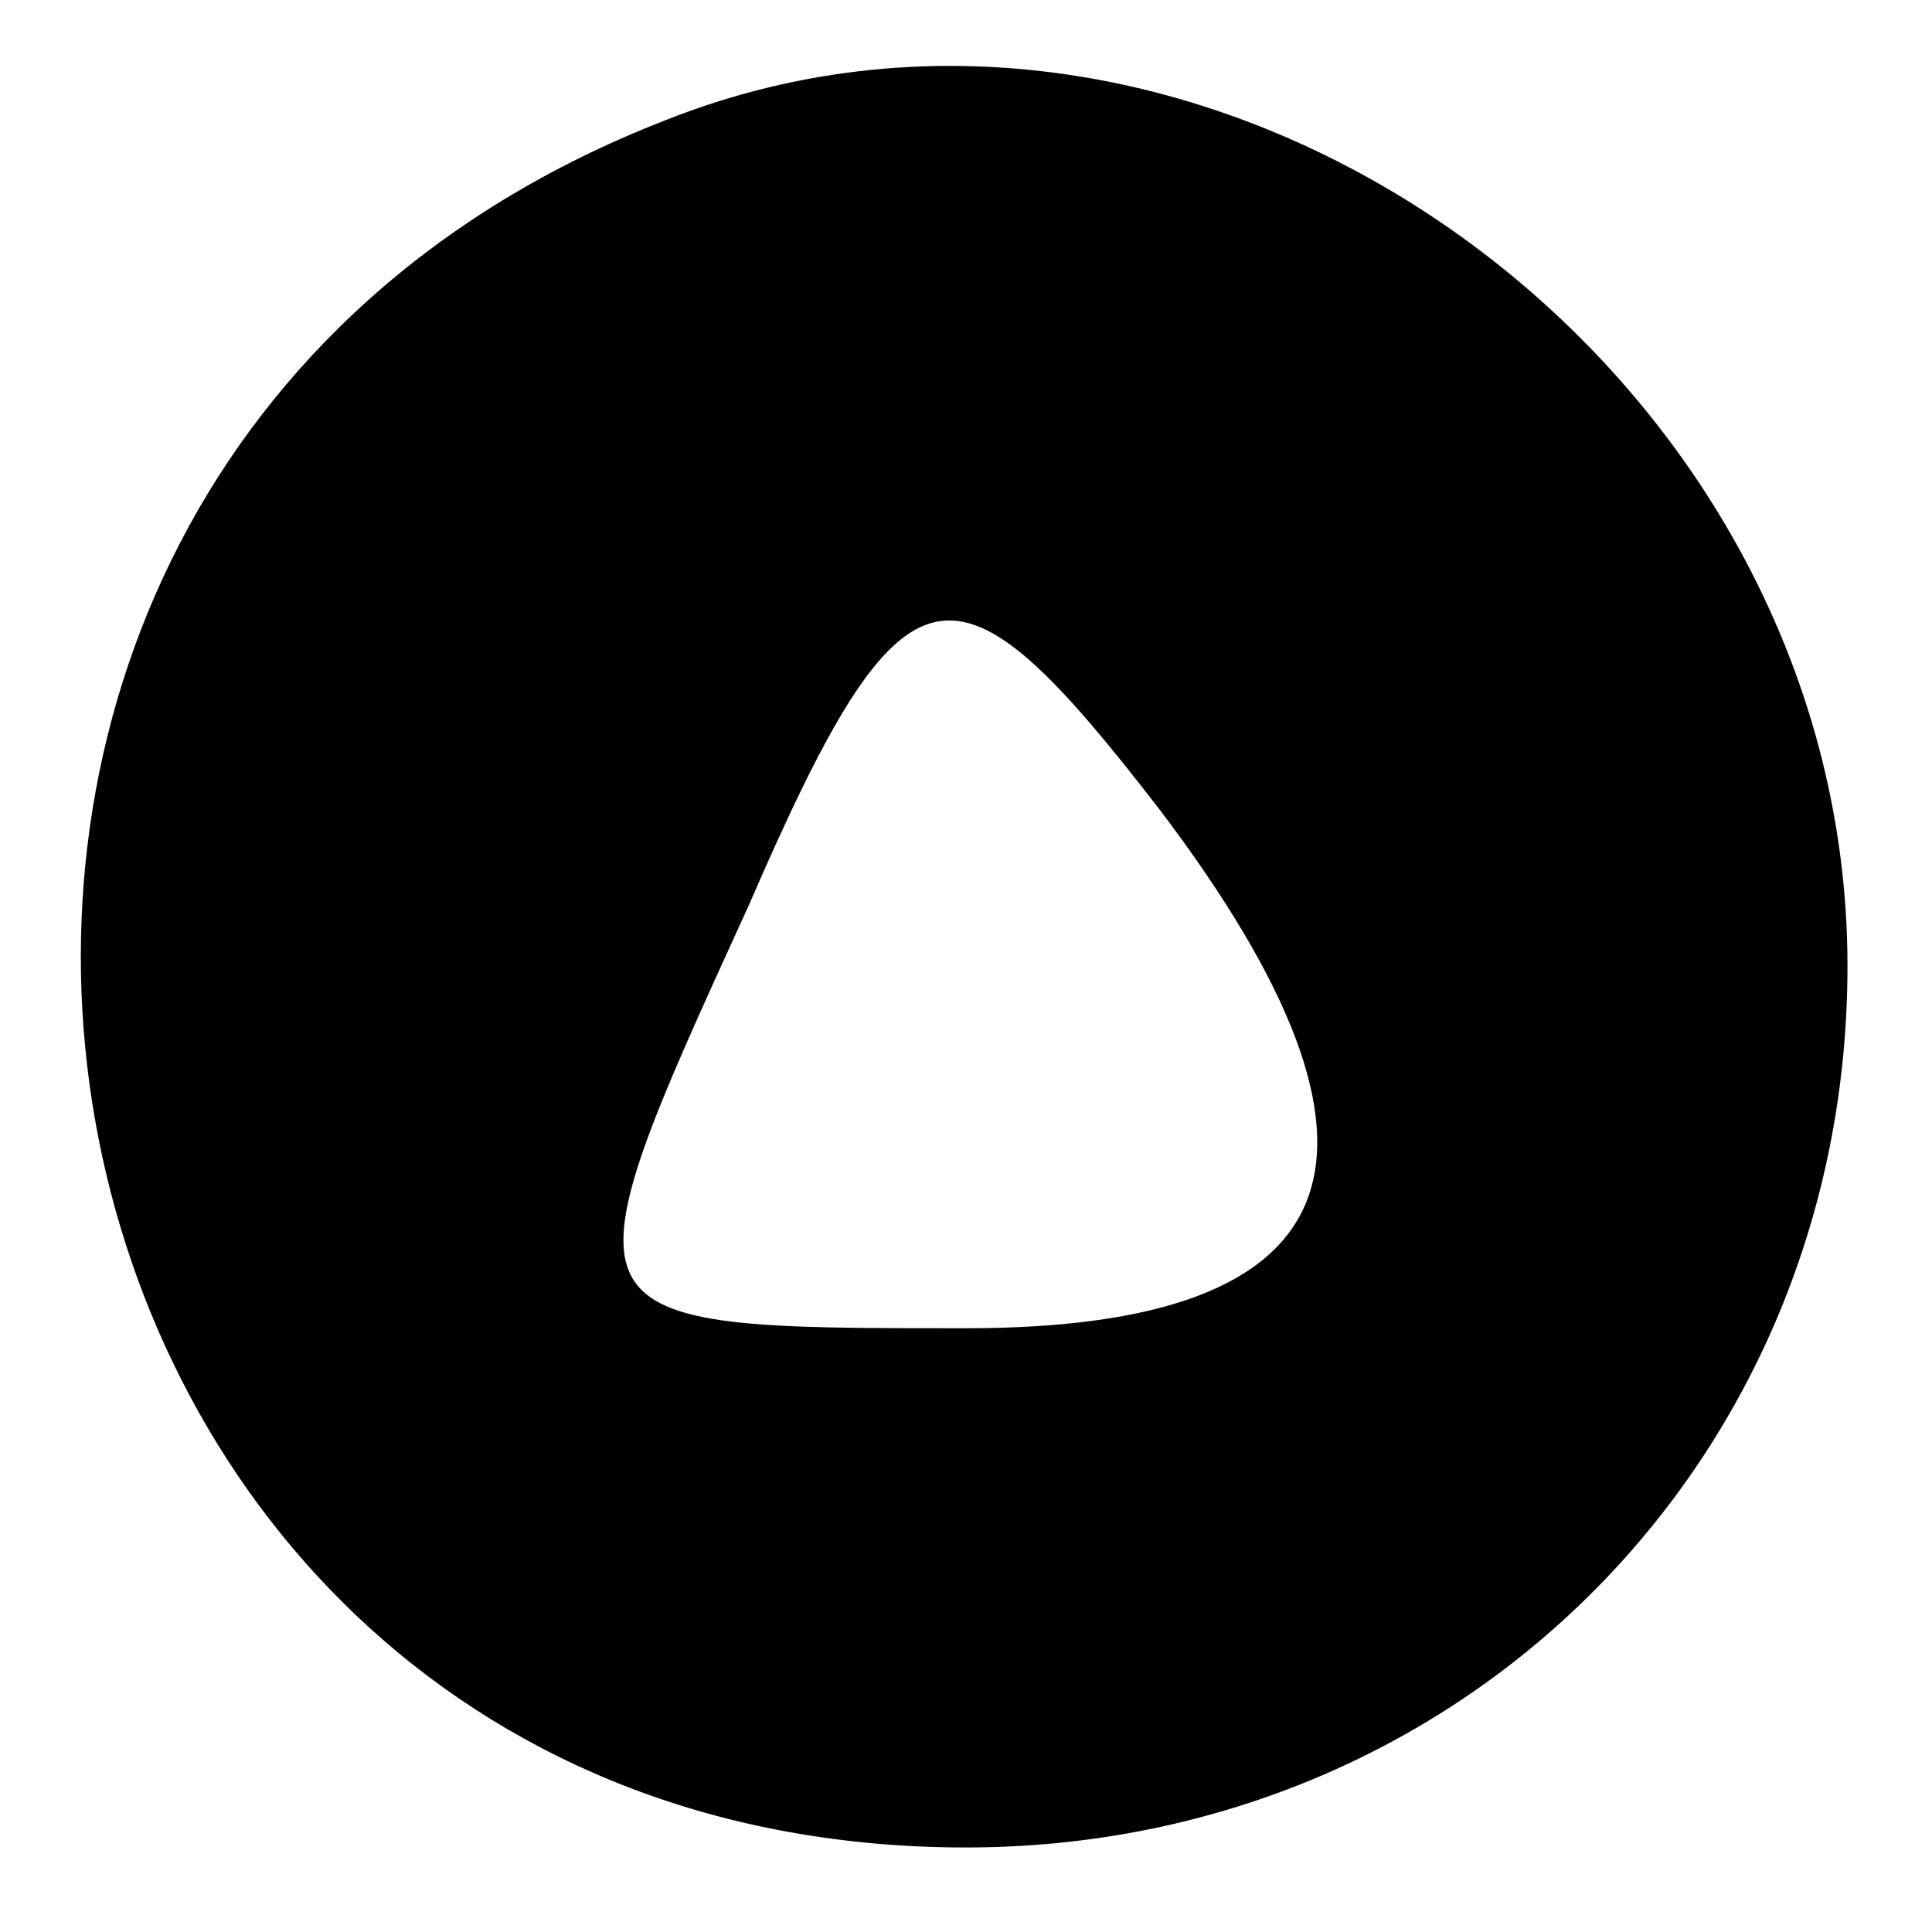
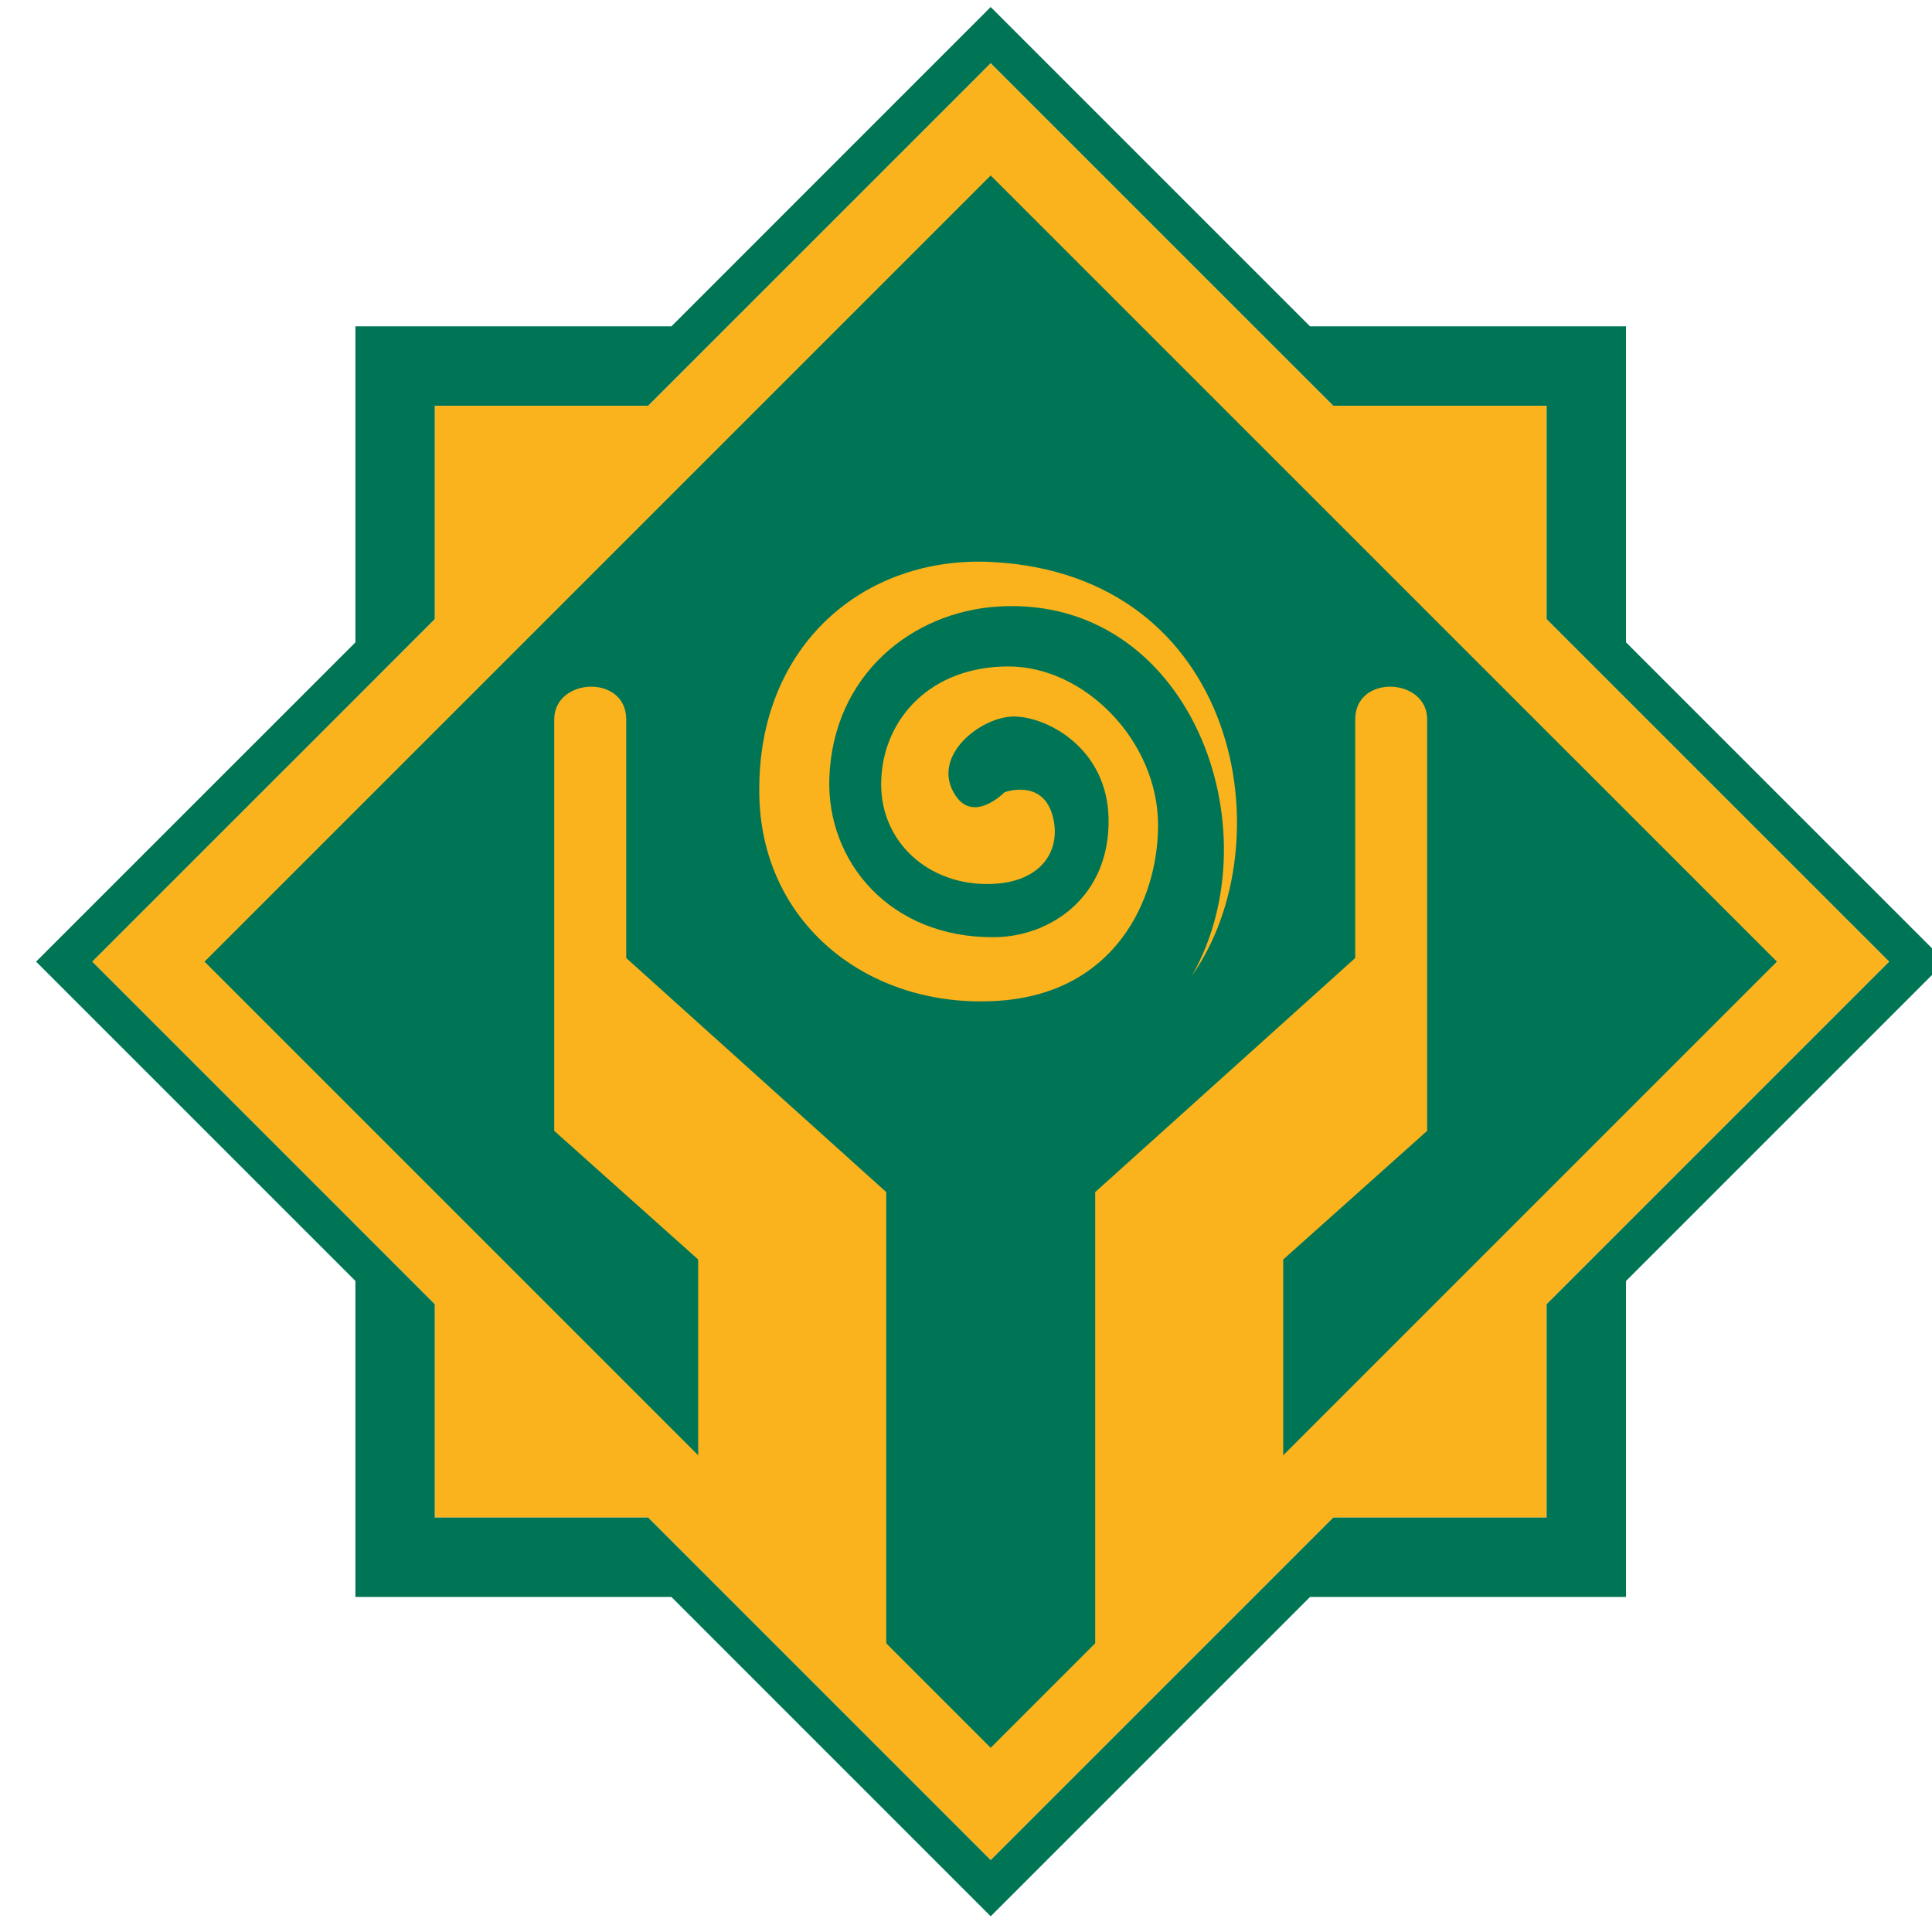
- <svg xmlns="http://www.w3.org/2000/svg" version="1.0" width="16pt" height="16pt" viewBox="0 0 16 16" preserveAspectRatio="xMidYMid meet">
-   <g transform="translate(0,16) scale(0.1,-0.1)" fill="#000000" stroke="none">
-     <path d="M55 150 c-77 -30 -57 -143 25 -143 41 0 73 32 73 73 0 50 -53 88 -98 70z m41 -57 c22 -29 16 -43 -16 -43 -34 0 -34 0 -18 35 13 30 17 30 34 8z" />
-   </g>
+ <svg xmlns="http://www.w3.org/2000/svg" width="46" height="46" viewBox="0 0 46 46" fill="none">
+   <path fill-rule="evenodd" clip-rule="evenodd" d="M2.196 22.896L10.353 14.74V9.661H15.432L23.588 1.504L31.745 9.661H36.825V14.74L44.981 22.896L36.825 31.052V36.132H31.745L23.588 44.288L15.432 36.132H10.353V31.052L2.196 22.896Z" fill="#FAB31C" />
+   <path fill-rule="evenodd" clip-rule="evenodd" d="M4.87 22.896L23.588 4.178L42.307 22.896L23.588 41.614L4.87 22.896ZM8.462 7.77H15.986L23.588 0.167L31.191 7.77H38.715V15.294L46.318 22.896L38.715 30.499V38.023H31.191L23.588 45.626L15.986 38.023H8.462V30.499L0.859 22.896L8.462 15.294V7.77ZM15.432 9.66H10.352V14.74L8.462 16.631V16.631L2.196 22.896L8.462 29.162V29.162L10.352 31.053V36.132H15.432L17.323 38.023H17.323L23.588 44.288L29.854 38.023H29.854L31.745 36.132H36.824V31.053L38.715 29.162V29.162L44.981 22.896L38.715 16.631V16.631L36.824 14.74V9.66H31.745L29.854 7.77H29.854L23.588 1.504L15.432 9.66Z" fill="#007556" />
+   <path fill-rule="evenodd" clip-rule="evenodd" d="M128.345 45.141V43.286H128.051L126.746 44.379C126.692 44.422 126.653 44.456 126.627 44.48C126.599 44.509 126.568 44.542 126.534 44.581C126.537 44.544 126.54 44.504 126.542 44.459C126.544 44.416 126.547 44.384 126.549 44.362C126.551 44.333 126.552 44.299 126.552 44.26V43.286H126.164V45.141H126.459L127.821 43.995C127.859 43.961 127.888 43.935 127.907 43.916C127.936 43.888 127.959 43.864 127.974 43.844C127.974 43.865 127.971 43.893 127.967 43.928C127.963 43.964 127.961 43.989 127.961 44.006C127.958 44.042 127.957 44.087 127.957 44.139V45.141H128.345ZM123.199 45.141V43.286H123.63V44.006H124.978V43.286H125.414V45.141H124.978V44.344H123.63V45.141H123.199ZM120.845 43.619H122.009V44.014H121.373V44.377H122.009V44.794H120.845V44.395L120.414 44.485V44.704C120.414 44.871 120.446 44.987 120.507 45.049C120.574 45.11 120.696 45.141 120.874 45.141H122.056C122.142 45.141 122.229 45.115 122.313 45.063C122.398 45.009 122.441 44.92 122.441 44.794V44.452C122.441 44.373 122.423 44.318 122.389 44.285C122.354 44.252 122.302 44.216 122.232 44.178C122.289 44.155 122.339 44.122 122.38 44.081C122.42 44.039 122.441 43.991 122.441 43.935V43.727C122.441 43.559 122.41 43.444 122.347 43.38C122.282 43.318 122.159 43.287 121.98 43.287H120.874C120.695 43.287 120.574 43.318 120.507 43.381C120.446 43.444 120.414 43.559 120.414 43.727V43.903L120.845 43.971V43.619ZM119.755 45.141V43.286H119.461L118.156 44.379C118.102 44.422 118.063 44.456 118.038 44.48C118.009 44.509 117.98 44.542 117.946 44.581C117.947 44.544 117.951 44.504 117.953 44.459C117.956 44.416 117.958 44.384 117.961 44.362C117.961 44.333 117.963 44.299 117.963 44.26V43.286H117.576V45.141H117.87L119.231 43.995C119.271 43.961 119.299 43.935 119.318 43.916C119.347 43.888 119.369 43.864 119.386 43.844C119.384 43.865 119.382 43.893 119.378 43.928C119.373 43.964 119.371 43.989 119.371 44.006C119.368 44.042 119.367 44.087 119.367 44.139V45.141H119.755ZM114.975 45.141V44.326L113.876 45.141H113.172L114.563 44.16L113.323 43.286H113.948L114.975 44.06V43.286H115.41V44.06L116.438 43.286H117.064L115.834 44.16L117.214 45.141H116.522L115.41 44.326V45.141H114.975ZM108.845 44.794H110.267V43.619H108.845V44.794ZM108.414 43.727C108.414 43.559 108.445 43.444 108.507 43.38C108.573 43.318 108.694 43.286 108.875 43.286H110.239C110.419 43.286 110.54 43.318 110.601 43.38C110.666 43.442 110.7 43.557 110.7 43.725V44.703C110.7 44.872 110.666 44.987 110.601 45.049C110.54 45.11 110.419 45.141 110.239 45.141H108.875C108.696 45.141 108.574 45.11 108.507 45.049C108.445 44.985 108.414 44.87 108.414 44.704V44.388H107.939V45.141H107.522V43.286H107.939V44.017H108.414V43.727ZM106.896 45.141V43.286H106.601L105.297 44.379C105.242 44.422 105.202 44.456 105.177 44.48C105.149 44.509 105.119 44.542 105.085 44.581C105.087 44.544 105.09 44.504 105.093 44.459C105.095 44.416 105.097 44.384 105.099 44.362C105.101 44.333 105.102 44.299 105.102 44.26V43.286H104.715V45.141H105.01L106.371 43.995C106.41 43.961 106.439 43.935 106.458 43.916C106.486 43.888 106.51 43.864 106.526 43.844C106.525 43.865 106.522 43.893 106.518 43.928C106.515 43.964 106.512 43.989 106.512 44.006C106.51 44.042 106.509 44.087 106.509 44.139V45.141H106.896ZM101.883 45.141V43.286H102.315V44.006H103.662V43.286H104.097V45.141H103.662V44.344H102.315V45.141H101.883ZM98.857 45.141L99.902 43.286H100.318L101.383 45.141H100.896L100.674 44.736H99.499L99.284 45.141H98.857ZM99.687 44.401H100.498L100.096 43.647L99.687 44.401ZM96.482 45.141V43.286H98.071C98.216 43.286 98.323 43.316 98.391 43.374C98.455 43.431 98.487 43.522 98.487 43.647V43.873C98.487 43.959 98.46 44.03 98.406 44.085C98.348 44.142 98.269 44.176 98.168 44.186C98.275 44.2 98.358 44.239 98.416 44.301C98.474 44.361 98.503 44.441 98.503 44.542V44.778C98.503 44.898 98.457 44.99 98.365 45.053C98.278 45.112 98.14 45.141 97.955 45.141H96.482ZM97.891 44.336H96.907V44.807H97.891C97.974 44.807 98.029 44.794 98.057 44.77C98.085 44.746 98.1 44.703 98.1 44.642V44.502C98.1 44.44 98.085 44.397 98.057 44.372C98.028 44.348 97.974 44.336 97.891 44.336ZM97.891 43.589H96.907V44.031H97.891C97.964 44.031 98.015 44.022 98.045 44.002C98.075 43.98 98.089 43.946 98.089 43.898V43.722C98.089 43.674 98.075 43.64 98.045 43.617C98.015 43.599 97.964 43.589 97.891 43.589V43.589ZM94.038 44.794H95.461V43.619H94.038V44.794ZM93.606 43.725C93.606 43.557 93.638 43.443 93.7 43.38C93.766 43.318 93.888 43.286 94.066 43.286H95.432C95.612 43.286 95.733 43.318 95.795 43.38C95.86 43.442 95.893 43.557 95.893 43.725V44.703C95.893 44.872 95.86 44.987 95.795 45.049C95.733 45.11 95.612 45.141 95.432 45.141H94.066C93.889 45.141 93.766 45.11 93.7 45.049C93.638 44.987 93.606 44.871 93.606 44.703V43.725ZM90.932 45.141L91.812 44.189L90.917 43.286H91.488L92.082 43.916L92.645 43.286H93.142L92.334 44.139L93.332 45.141H92.747L92.068 44.422L91.442 45.141H90.932ZM88.133 45.141L89.177 43.286H89.594L90.657 45.141H90.173L89.95 44.736H88.776L88.56 45.141H88.133ZM88.963 44.401H89.774L89.372 43.647L88.963 44.401ZM85.978 45.141V43.286H87.56C87.706 43.286 87.814 43.315 87.884 43.37C87.949 43.427 87.983 43.519 87.983 43.647V44.06C87.983 44.185 87.949 44.276 87.884 44.333C87.816 44.391 87.707 44.42 87.56 44.42H86.401V45.141H85.978ZM87.371 43.608H86.401V44.099H87.371C87.446 44.099 87.497 44.089 87.525 44.067C87.552 44.046 87.564 44.008 87.564 43.953V43.754C87.564 43.7 87.552 43.661 87.525 43.64C87.497 43.619 87.446 43.608 87.371 43.608ZM84.651 43.619V45.141H84.219V43.619H83.368V43.286H85.505V43.619H84.651ZM82.464 43.619H81.301V44.794H82.464V44.395L82.896 44.483V44.703C82.896 44.871 82.865 44.986 82.802 45.049C82.736 45.11 82.614 45.141 82.435 45.141H81.329C81.151 45.141 81.029 45.11 80.963 45.049C80.9 44.986 80.868 44.871 80.868 44.703V43.725C80.868 43.559 80.9 43.444 80.963 43.38C81.028 43.318 81.151 43.286 81.329 43.286H82.435C82.614 43.286 82.737 43.318 82.802 43.38C82.865 43.444 82.896 43.559 82.896 43.727V43.902L82.464 43.971V43.619ZM76.121 44.794H77.544V43.619H76.121V44.794ZM75.689 43.725C75.689 43.557 75.72 43.443 75.781 43.38C75.848 43.318 75.97 43.286 76.149 43.286H77.516C77.694 43.286 77.816 43.318 77.877 43.38C77.943 43.442 77.976 43.557 77.976 43.725V44.703C77.976 44.872 77.943 44.987 77.877 45.049C77.816 45.11 77.694 45.141 77.516 45.141H76.149C75.971 45.141 75.849 45.11 75.781 45.049C75.72 44.987 75.689 44.871 75.689 44.703V43.725ZM73.469 45.141V43.636H74.698V45.141H75.129V43.286H74.669H73.038V43.725V45.141H73.469ZM70.255 45.141V43.286H68.67C68.524 43.286 68.416 43.315 68.346 43.37C68.282 43.427 68.249 43.519 68.249 43.647V44.082C68.249 44.206 68.282 44.297 68.346 44.355C68.414 44.412 68.52 44.441 68.67 44.441H68.912L68.056 45.141H68.674L69.421 44.441H69.83V45.141H70.255ZM68.861 43.608H69.83V44.126H68.861C68.786 44.126 68.735 44.115 68.706 44.093C68.68 44.071 68.666 44.032 68.666 43.978V43.754C68.666 43.7 68.68 43.661 68.706 43.64C68.735 43.619 68.786 43.608 68.861 43.608V43.608ZM67.468 45.141V43.286H67.172L65.868 44.379C65.814 44.422 65.775 44.456 65.75 44.48C65.722 44.509 65.691 44.542 65.657 44.581C65.66 44.544 65.662 44.504 65.664 44.459C65.667 44.416 65.67 44.384 65.671 44.362C65.673 44.333 65.674 44.299 65.674 44.26V43.286H65.287V45.141H65.582L66.943 43.995C66.983 43.961 67.011 43.935 67.029 43.916C67.059 43.888 67.082 43.864 67.097 43.844C67.097 43.865 67.094 43.893 67.091 43.928C67.088 43.964 67.085 43.989 67.085 44.006C67.082 44.042 67.081 44.087 67.081 44.139V45.141H67.468ZM62.486 45.141V43.286H62.918V44.006H64.264V43.286H64.7V45.141H64.264V44.344H62.918V45.141H62.486ZM59.373 45.141L60.417 43.286H60.834L61.898 45.141H61.413L61.19 44.736H60.016L59.801 45.141H59.373ZM60.203 44.401H61.014L60.612 43.647L60.203 44.401ZM57.125 45.141V43.636H58.354V45.141H58.785V43.286H58.324H56.694V43.725V45.141H57.125ZM53.684 45.141V43.286H54.033L54.906 44.408L55.761 43.286H56.106V45.141H55.707V43.995C55.707 43.961 55.708 43.934 55.711 43.913C55.714 43.885 55.718 43.846 55.72 43.798C55.709 43.819 55.699 43.84 55.688 43.861C55.678 43.881 55.669 43.9 55.661 43.916C55.638 43.956 55.623 43.981 55.612 43.992L54.916 44.919H54.829L54.133 43.989C54.115 43.965 54.093 43.932 54.068 43.887C54.044 43.849 54.029 43.819 54.022 43.798C54.026 43.836 54.03 43.873 54.033 43.906V43.995V45.141H53.684ZM51.242 44.794H52.665V43.619H51.242V44.794ZM50.81 43.725C50.81 43.557 50.841 43.443 50.903 43.38C50.969 43.318 51.092 43.286 51.27 43.286H52.636C52.816 43.286 52.937 43.318 52.999 43.38C53.064 43.442 53.097 43.557 53.097 43.725V44.703C53.097 44.872 53.064 44.987 52.999 45.049C52.936 45.11 52.816 45.141 52.636 45.141H51.27C51.092 45.141 50.969 45.11 50.903 45.049C50.841 44.987 50.81 44.871 50.81 44.703V43.725ZM47.983 45.141V43.286H48.419V44.06L49.447 43.286H50.072L48.843 44.16L50.223 45.141H49.53L48.419 44.326V45.141H47.983ZM48.062 2.842C48.062 2.671 48.094 2.554 48.157 2.491C48.225 2.427 48.349 2.395 48.531 2.395H49.924C50.107 2.395 50.23 2.427 50.293 2.491C50.36 2.553 50.393 2.671 50.393 2.842V3.839C50.393 4.011 50.36 4.129 50.293 4.191C50.23 4.254 50.106 4.286 49.924 4.286H48.531C48.35 4.286 48.225 4.254 48.157 4.191C48.094 4.127 48.062 4.011 48.062 3.839V2.842ZM48.502 3.133H49.952V2.733H48.502V3.133ZM49.952 3.461H48.502V3.931H49.952V3.461ZM51.31 4.286V2.395H51.666L52.556 3.538L53.427 2.395H53.779V4.286H53.372V3.117C53.372 3.084 53.373 3.055 53.376 3.033C53.38 3.004 53.383 2.965 53.387 2.916C53.375 2.939 53.363 2.962 53.353 2.983C53.342 3.006 53.334 3.023 53.324 3.037C53.305 3.072 53.289 3.098 53.277 3.113L52.567 4.059H52.478L51.768 3.109C51.747 3.081 51.724 3.047 51.703 3.007C51.68 2.972 51.664 2.941 51.655 2.916C51.659 2.956 51.662 2.993 51.667 3.026V3.117V4.286H51.31ZM54.675 4.286V2.395H55.115L55.119 4.286H54.675ZM57.553 2.722H56.565V3.224H57.553C57.63 3.224 57.683 3.212 57.711 3.191C57.738 3.17 57.751 3.13 57.751 3.073V2.871C57.751 2.816 57.738 2.777 57.711 2.755C57.683 2.733 57.63 2.722 57.553 2.722V2.722ZM56.134 4.286V2.395H57.747C57.896 2.395 58.006 2.423 58.077 2.481C58.144 2.538 58.176 2.632 58.176 2.763V3.183C58.176 3.31 58.144 3.403 58.077 3.462C58.007 3.521 57.898 3.549 57.747 3.549H56.565V4.286H56.134ZM59.142 2.842C59.142 2.671 59.173 2.554 59.237 2.491C59.304 2.427 59.429 2.395 59.611 2.395H61.002H61.472V3.931H61.852V4.586H61.472V4.286H59.142V4.586H58.739V3.931H59.142V2.842ZM59.581 3.931H61.032V2.733H59.581V3.931ZM62.779 4.286V2.395H63.219L63.223 4.286H62.779ZM68.737 2.733H67.55V3.931H68.737V3.524L69.177 3.614V3.839C69.177 4.01 69.145 4.127 69.081 4.191C69.013 4.254 68.889 4.286 68.708 4.286H67.579C67.398 4.286 67.274 4.254 67.206 4.191C67.143 4.127 67.111 4.01 67.111 3.839V2.842C67.111 2.672 67.143 2.554 67.206 2.491C67.274 2.427 67.398 2.395 67.579 2.395H68.708C68.89 2.395 69.014 2.427 69.081 2.491C69.145 2.554 69.177 2.672 69.177 2.843V3.023L68.737 3.092V2.733ZM70.621 3.531H71.448L71.038 2.763L70.621 3.531ZM69.775 4.286L70.84 2.395H71.265L72.349 4.286H71.855L71.627 3.872H70.429L70.21 4.286H69.775ZM72.941 4.286V2.395H73.385V3.183L74.432 2.395H75.069L73.817 3.286L74.931 4.078H75.323V4.656H74.904V4.286H74.514L73.385 3.454V4.286H72.941ZM77.049 2.733V4.286H76.609V2.733H75.742V2.395H77.921V2.733H77.049ZM78.817 3.531H79.644L79.234 2.763L78.817 3.531ZM77.971 4.286L79.037 2.395H79.461L80.545 4.286H80.051L79.824 3.872H78.627L78.407 4.286H77.971ZM81.166 4.286V2.395H81.606V3.128H82.98V2.395H83.423V4.286H82.98V3.473H81.606V4.286H81.166ZM84.33 2.842C84.33 2.671 84.361 2.554 84.425 2.491C84.491 2.427 84.617 2.395 84.798 2.395H86.19H86.66V3.931H87.04V4.586H86.66V4.286H84.33V4.586H83.926V3.931H84.33V2.842ZM84.769 3.931H86.219V2.733H84.769V3.931ZM89.053 3.96H88.063V3.457H89.053C89.128 3.457 89.181 3.469 89.21 3.491C89.236 3.515 89.25 3.552 89.25 3.608V3.81C89.25 3.865 89.236 3.904 89.21 3.927C89.181 3.949 89.128 3.96 89.053 3.96ZM87.632 2.395V4.286H89.246C89.395 4.286 89.505 4.258 89.576 4.202C89.642 4.143 89.676 4.049 89.676 3.919V3.498C89.676 3.372 89.642 3.28 89.576 3.221C89.507 3.162 89.396 3.132 89.246 3.132H88.063V2.395H87.632ZM89.958 4.29V2.395H90.412V4.29H89.958ZM92.523 2.722H91.534V3.224H92.523C92.6 3.224 92.651 3.212 92.68 3.191C92.707 3.17 92.72 3.13 92.72 3.073V2.871C92.72 2.816 92.707 2.777 92.68 2.755C92.651 2.733 92.6 2.722 92.523 2.722V2.722ZM91.102 4.286V2.395H92.716C92.864 2.395 92.975 2.423 93.046 2.481C93.112 2.538 93.144 2.632 93.144 2.763V3.183C93.144 3.31 93.112 3.403 93.046 3.462C92.976 3.521 92.866 3.549 92.716 3.549H91.534V4.286H91.102ZM93.746 4.286V3.931H94.827H95.439V3.62H94.215C94.032 3.62 93.908 3.588 93.844 3.524C93.778 3.463 93.746 3.345 93.746 3.172V2.395H94.186V3.294H95.439V2.395H95.879V3.839C95.879 4.011 95.847 4.127 95.784 4.191C95.716 4.254 95.591 4.286 95.41 4.286H94.794H94.215H93.746ZM127.891 4.29V2.396H128.345V4.29H127.891ZM125.565 2.396V4.286H127.18C127.328 4.286 127.438 4.258 127.51 4.202C127.575 4.143 127.609 4.049 127.609 3.92V3.498C127.609 3.372 127.575 3.28 127.51 3.221C127.439 3.162 127.33 3.132 127.18 3.132H125.996V2.396H125.565ZM126.986 3.96H125.996V3.458H126.986C127.062 3.458 127.114 3.469 127.143 3.491C127.17 3.515 127.183 3.552 127.183 3.608V3.81C127.183 3.865 127.17 3.904 127.143 3.927C127.115 3.95 127.062 3.96 126.986 3.96ZM124.375 2.734H123.188V3.931H124.375V3.524L124.815 3.615V3.84C124.815 4.01 124.783 4.127 124.719 4.192C124.651 4.254 124.527 4.286 124.345 4.286H123.218C123.036 4.286 122.912 4.254 122.844 4.192C122.78 4.127 122.747 4.01 122.747 3.84V2.842C122.747 2.672 122.78 2.555 122.844 2.492C122.911 2.428 123.035 2.396 123.218 2.396H124.345C124.527 2.396 124.652 2.428 124.719 2.492C124.783 2.555 124.815 2.672 124.815 2.843V3.023L124.375 3.093V2.734ZM121.88 4.286V2.396H120.265C120.115 2.396 120.007 2.424 119.935 2.481C119.87 2.539 119.837 2.633 119.837 2.763V3.206C119.837 3.332 119.87 3.425 119.935 3.484C120.003 3.543 120.113 3.572 120.265 3.572H120.511L119.639 4.286H120.268L121.03 3.572H121.448V4.286H121.88ZM120.459 2.722H121.448V3.249H120.459C120.383 3.249 120.33 3.239 120.302 3.217C120.275 3.194 120.261 3.155 120.261 3.1V2.872C120.261 2.817 120.275 2.778 120.302 2.755C120.33 2.734 120.383 2.722 120.459 2.722V2.722ZM119.008 4.286V2.396H118.708L117.379 3.51C117.324 3.552 117.283 3.586 117.259 3.612C117.234 3.637 117.202 3.671 117.163 3.715C117.166 3.67 117.17 3.629 117.172 3.593C117.174 3.557 117.175 3.524 117.178 3.491C117.181 3.463 117.182 3.428 117.182 3.387V2.396H116.786V4.286H117.087L118.475 3.117C118.509 3.087 118.538 3.06 118.562 3.037C118.588 3.012 118.611 2.988 118.631 2.963C118.629 2.986 118.628 3.014 118.624 3.05C118.621 3.086 118.619 3.111 118.616 3.128C118.614 3.165 118.612 3.21 118.612 3.265V4.286H119.008ZM113.754 4.286V2.396H114.195V3.128H115.568V2.396H116.011V4.286H115.568V3.473H114.195V4.286H113.754ZM110.792 4.286L111.857 2.396H112.282L113.366 4.286H112.871L112.645 3.872H111.447L111.228 4.286H110.792ZM111.637 3.531H112.466L112.055 2.763L111.637 3.531ZM108.689 4.286V2.751H109.941V4.286H110.381V2.396H109.912H108.25V2.842V4.286H108.689ZM104.992 4.286V2.396H105.346L106.236 3.538L107.107 2.396H107.46V4.286H107.053V3.117C107.053 3.084 107.054 3.056 107.056 3.034C107.059 3.005 107.063 2.965 107.067 2.916C107.055 2.939 107.043 2.963 107.033 2.983C107.023 3.006 107.014 3.023 107.005 3.037C106.986 3.073 106.97 3.099 106.957 3.114L106.247 4.059H106.159L105.448 3.11C105.426 3.081 105.404 3.047 105.383 3.007C105.36 2.972 105.344 2.941 105.335 2.916C105.339 2.957 105.343 2.993 105.346 3.027V3.117V4.286H104.992ZM102.359 3.931H103.809V2.734H102.359V3.931ZM101.919 2.842C101.919 2.671 101.951 2.554 102.013 2.492C102.081 2.428 102.206 2.396 102.388 2.396H103.78C103.964 2.396 104.086 2.428 104.15 2.492C104.217 2.554 104.25 2.671 104.25 2.842V3.84C104.25 4.012 104.217 4.129 104.15 4.192C104.086 4.254 103.963 4.286 103.78 4.286H102.388C102.206 4.286 102.082 4.254 102.013 4.192C101.951 4.127 101.919 4.011 101.919 3.84V2.842ZM99.164 4.286V2.396H99.608V3.184L100.655 2.396H101.294L100.041 3.286L101.447 4.286H100.739L99.608 3.455V4.286H99.164Z" fill="#1B1918" />
+   <path fill-rule="evenodd" clip-rule="evenodd" d="M28.385 23.222C30.369 19.716 28.316 14.175 23.782 14.44C21.715 14.561 19.832 16.071 19.746 18.525C19.676 20.503 21.182 22.339 23.683 22.314C25.01 22.301 26.422 21.358 26.395 19.503C26.371 17.812 24.926 17.06 24.139 17.06C23.352 17.06 22.132 18.014 22.751 18.943C23.194 19.608 23.918 18.863 23.918 18.863C23.918 18.863 24.812 18.532 25.059 19.413C25.298 20.264 24.767 21.083 23.424 21.047C22.001 21.012 20.904 19.951 20.984 18.527C21.055 17.095 22.169 15.868 24.008 15.868C25.838 15.868 27.573 17.656 27.573 19.646C27.573 21.42 26.553 23.64 23.778 23.828C20.68 24.037 18.078 21.976 18.078 18.828C18.056 15.358 20.578 13.223 23.617 13.381C29.516 13.688 30.608 20.059 28.385 23.222V23.222Z" fill="#FAB31C" />
+   <path fill-rule="evenodd" clip-rule="evenodd" d="M33.98 17.129C33.98 16.131 32.267 16.05 32.267 17.129V22.81L26.076 28.383V40.631L30.553 36.412V29.988L33.98 26.925V17.129ZM13.196 17.129C13.196 16.131 14.91 16.05 14.91 17.129V22.81L21.101 28.383V40.631L16.623 36.412V29.988L13.196 26.925V17.129Z" fill="#FAB31C" />
</svg>
